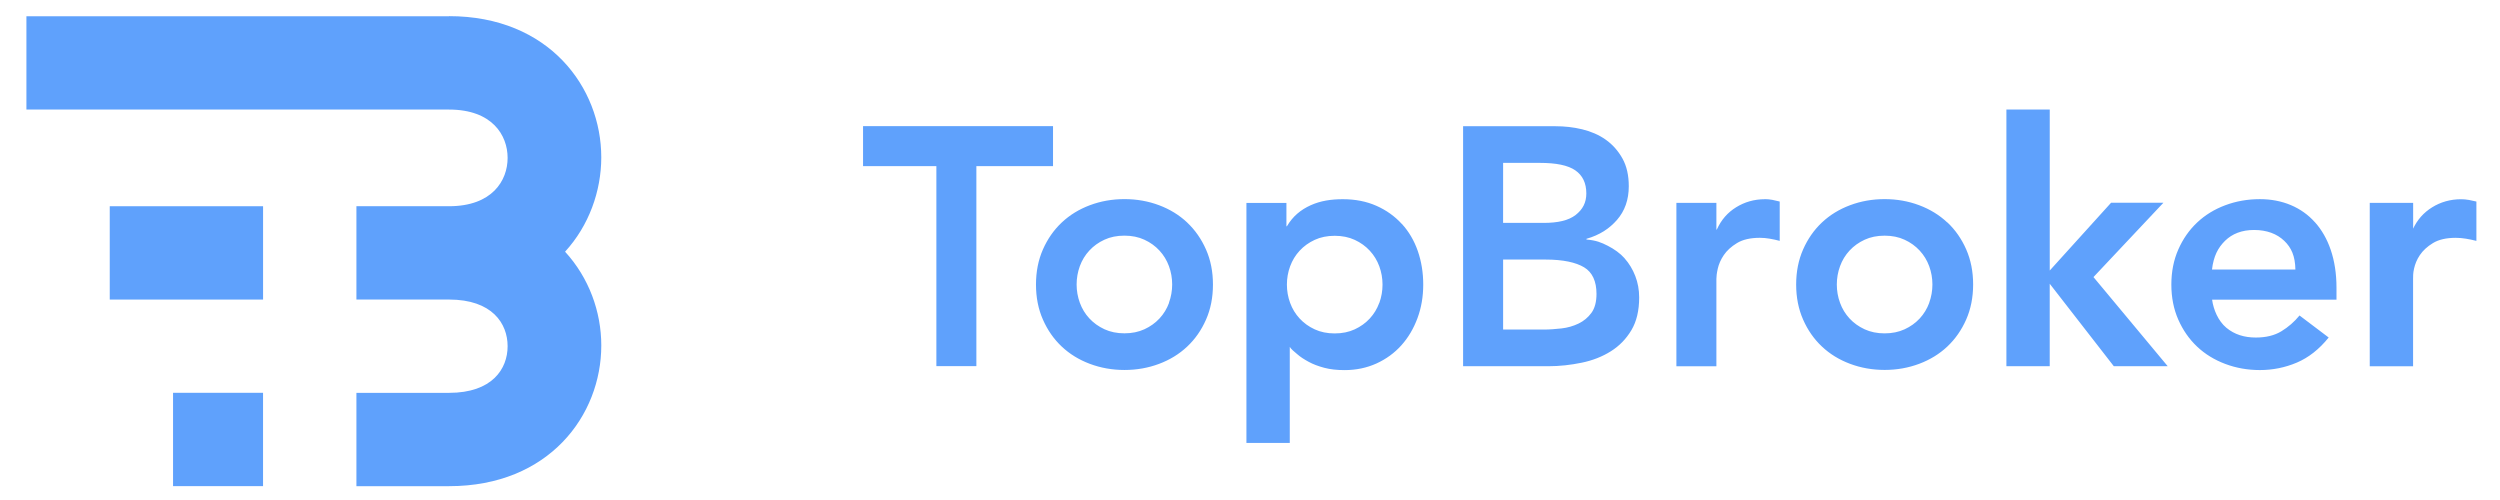
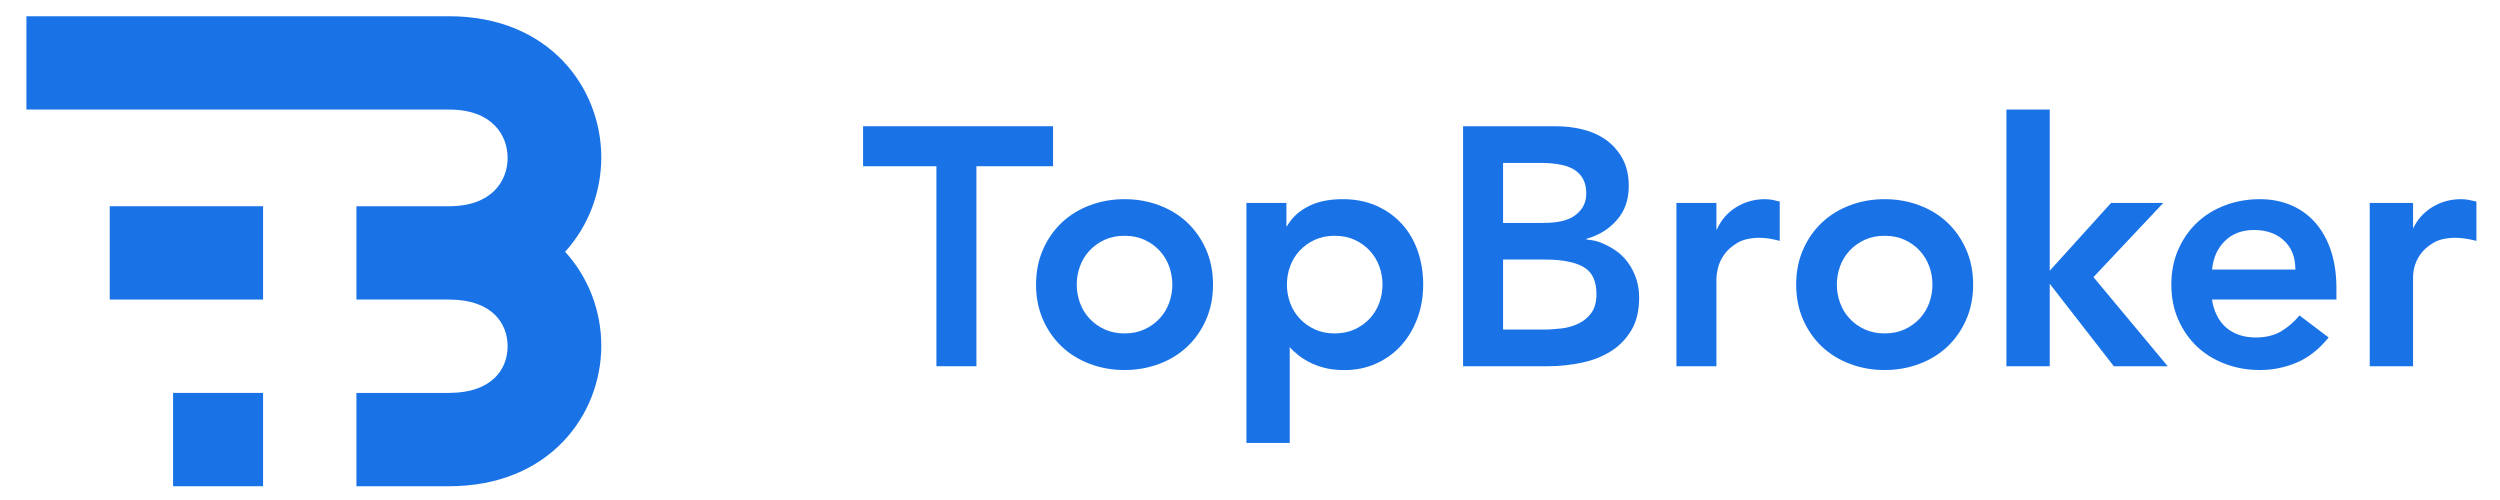
- <svg xmlns="http://www.w3.org/2000/svg" width="1000" height="200" viewBox="0 0 1000 200">
-   <g fill="#5fa1fc">
-     <path d="M43.897 119.827h61.333V82.494H43.897z" />
-     <path d="M179.625 6.494H10.565v37.333h169.06c17.27 0 23.42 10.272 23.42 19.332s-6.15 19.33-23.42 19.33h-37.06v37.33h37.06c17.27 0 23.42 9.61 23.42 18.66 0 9.06-6.15 18.66-23.42 18.66h-37.06v37.33h37.06c39.976 0 60.89-28.35 60.89-56.28 0-13.5-4.93-27.08-14.486-37.51 9.55-10.43 14.48-24.24 14.48-37.74 0-27.94-20.92-56.48-60.89-56.48m-110.4 188h36v-37.33h-36zm352-144h-76v16h29.33v80h16v-80h30.66v-16m46.41 70.67c-.86 2.35-2.13 4.43-3.8 6.24-1.68 1.8-3.69 3.25-6.04 4.33s-5.02 1.63-8 1.63c-2.98 0-5.65-.55-8-1.63-2.35-1.09-4.36-2.53-6.04-4.34-1.68-1.81-2.94-3.89-3.8-6.24-.86-2.35-1.29-4.8-1.29-7.33 0-2.53.43-4.97 1.28-7.32.86-2.35 2.12-4.43 3.8-6.24 1.67-1.81 3.68-3.26 6.03-4.34 2.35-1.09 5.02-1.63 8-1.63 2.98 0 5.65.54 8 1.63 2.35 1.08 4.36 2.53 6.03 4.34s2.93 3.89 3.79 6.23c.86 2.35 1.29 4.79 1.29 7.32 0 2.53-.43 4.97-1.29 7.32zM474.87 89c-3.165-2.983-6.916-5.287-11.255-6.915-4.34-1.63-8.95-2.44-13.83-2.44-4.88 0-9.49.81-13.83 2.44s-8.09 3.93-11.255 6.915c-3.167 2.983-5.675 6.576-7.53 10.78-1.85 4.203-2.777 8.883-2.777 14.034 0 5.15.922 9.833 2.78 14.033 1.85 4.21 4.36 7.8 7.523 10.78 3.166 2.98 6.92 5.29 11.257 6.914 4.34 1.63 8.95 2.45 13.83 2.45 4.88 0 9.49-.81 13.83-2.44 4.34-1.62 8.09-3.93 11.258-6.91 3.17-2.98 5.68-6.57 7.53-10.78 1.86-4.2 2.78-8.88 2.78-14.03s-.92-9.83-2.78-14.03c-1.85-4.2-4.36-7.79-7.52-10.78m76.82 32.14c-.86 2.36-2.12 4.43-3.79 6.24-1.67 1.81-3.68 3.25-6.03 4.34s-5.01 1.63-8 1.63c-2.98 0-5.65-.543-8-1.63-2.35-1.083-4.36-2.53-6.03-4.34s-2.94-3.883-3.8-6.24c-.86-2.35-1.29-4.79-1.29-7.32 0-2.53.43-4.97 1.29-7.32.86-2.343 2.13-4.43 3.8-6.233 1.67-1.81 3.68-3.257 6.03-4.34 2.35-1.086 5.02-1.63 8.01-1.63 2.98 0 5.65.544 8 1.63 2.35 1.083 4.36 2.53 6.03 4.34s2.94 3.89 3.8 6.234c.86 2.356 1.29 4.796 1.29 7.326 0 2.53-.43 4.97-1.28 7.32zm9.02-31.59c-2.8-3.07-6.19-5.49-10.16-7.25-3.98-1.76-8.45-2.64-13.42-2.64-4.61 0-8.91.62-12.88 2.42-3.98 1.81-7.14 4.4-9.49 8.4h-.2v-9.32h-16v96h17.34V138.5h-.18c.81 1.336 1.85 2 3.12 3.136 1.26 1.13 2.8 2.1 4.61 3.09 1.81.99 3.88 1.76 6.24 2.39 2.35.63 5.06.926 8.135.926 4.61 0 8.855-.89 12.75-2.65 3.88-1.77 7.2-4.19 9.96-7.267 2.756-3.07 4.9-6.696 6.44-10.85 1.54-4.16 2.308-8.635 2.308-13.43 0-4.79-.73-9.27-2.17-13.43-1.45-4.16-3.57-7.78-6.372-10.85m75.81 35.59c-1.355 1.856-3.075 3.277-5.154 4.275-2.08.994-4.36 1.67-6.85 1.944-2.48.27-4.81.45-6.98.45h-16.33v-28h17.01c6.96 0 12.09 1.12 15.39 3.106 3.3 1.99 4.95 5.58 4.95 10.64 0 3.17-.68 5.74-2.036 7.59zm-35.314-60h14.702c6.51 0 11.23.95 14.17 2.984 2.937 2.03 4.41 5.09 4.41 9.25 0 3.62-1.425 6.38-4.273 8.6-2.85 2.21-7.12 3.17-12.82 3.17h-16.2zm48.603 38.17c-1.81-2.033-4.18-3.705-6.756-5.02-2.58-1.305-4.52-2.143-8.52-2.505v-.27c5.33-1.536 9.17-4.066 12.243-7.593 3.07-3.53 4.696-8 4.696-13.426 0-4.34-.82-8.04-2.537-11.12-1.72-3.07-3.94-5.58-6.7-7.53-2.75-1.94-5.88-3.28-9.41-4.14-3.52-.85-7.08-1.23-10.69-1.23h-36.94v96h34.09c4.52 0 8.97-.5 13.35-1.41 4.39-.9 8.276-2.44 11.66-4.57 3.39-2.12 6.13-4.94 8.21-8.42 2.08-3.48 3.12-7.85 3.12-13.09 0-3.07-.52-5.94-1.56-8.61-1.04-2.67-2.46-5.02-4.27-7.05m56.135-23.66c-4.34 0-8.18 1.16-11.525 3.23-3.35 2.08-5.92 4.93-7.73 8.93h-.16V81.16h-16v65.334h16v-34.96c0-.902.14-2.262.55-4.068.41-1.808 1.19-3.615 2.41-5.426 1.22-1.806 2.97-3.408 5.28-4.812 2.3-1.4 5.35-2.104 9.14-2.104 1.264 0 2.596.118 3.91.342 1.31.225 2.71.52 4.04.88v-15.73c-1.33-.27-2.01-.494-2.96-.677-.95-.18-1.97-.28-2.96-.28m65.72 41.49c-.86 2.35-2.13 4.43-3.8 6.24-1.68 1.8-3.69 3.25-6.04 4.33s-5.02 1.63-8 1.63c-2.983 0-5.65-.55-8-1.63-2.355-1.09-4.364-2.53-6.04-4.34-1.67-1.81-2.94-3.89-3.79-6.24-.864-2.35-1.29-4.8-1.29-7.33 0-2.53.426-4.97 1.29-7.33.85-2.35 2.12-4.43 3.79-6.24 1.676-1.81 3.685-3.26 6.04-4.34 2.346-1.09 5.01-1.63 8-1.63s5.65.54 8 1.63c2.35 1.08 4.36 2.53 6.03 4.34s2.937 3.89 3.798 6.23c.86 2.35 1.29 4.79 1.29 7.32 0 2.53-.426 4.97-1.285 7.32zm7.25-32.14c-3.17-2.99-6.92-5.29-11.26-6.92s-8.95-2.44-13.83-2.44c-4.88 0-9.49.81-13.83 2.44s-8.09 3.93-11.25 6.91c-3.164 2.98-5.674 6.58-7.524 10.78-1.85 4.2-2.78 8.88-2.78 14.03 0 5.15.93 9.83 2.78 14.03 1.85 4.21 4.36 7.8 7.53 10.78 3.16 2.98 6.92 5.29 11.26 6.91 4.34 1.63 8.95 2.44 13.83 2.44 4.88 0 9.49-.82 13.83-2.45 4.34-1.63 8.09-3.94 11.26-6.92 3.16-2.99 5.667-6.58 7.52-10.78 1.85-4.2 2.78-8.89 2.78-14.04s-.93-9.83-2.78-14.04c-1.854-4.21-4.362-7.8-7.523-10.78m86.37-7.87h-20.88l-24.54 27.12v-64.4h-17.34v102.67h17.33v-33.33h-.27l25.9 33.33h21.56l-29.69-35.65 27.92-29.67m19.486 26.662c.63-5.333 2.376-8.7 5.224-11.504 2.85-2.8 6.71-4.328 11.59-4.328 5.16 0 9.18 1.568 12.07 4.323 2.9 2.76 4.39 6.176 4.48 11.51zm41.154-18.94c-2.66-2.98-5.87-5.263-9.62-6.847-3.76-1.58-7.89-2.373-12.41-2.373-4.88 0-9.49.812-13.83 2.44s-8.09 3.932-11.25 6.916c-3.16 2.983-5.67 6.576-7.52 10.78-1.85 4.203-2.78 8.883-2.78 14.034 0 5.15.93 9.833 2.78 14.033 1.86 4.21 4.36 7.8 7.53 10.79 3.16 2.98 6.92 5.29 11.26 6.92s8.95 2.45 13.83 2.45c5.16 0 10.08-.99 14.78-2.98 4.7-1.99 8.95-5.33 12.75-10.04l-11.66-8.81c-2.08 2.54-4.5 4.64-7.25 6.31-2.75 1.68-6.17 2.51-10.23 2.51-4.61 0-8.544-1.21-11.8-3.92-3.252-2.71-5.15-7.24-5.693-11.24h49.76v-4.77c0-5.69-.81-10.73-2.3-15.12-1.49-4.38-3.63-8.07-6.3-11.05m61.47-8.95c-.95-.18-2.03-.27-3.03-.27-4.34 0-8.24 1.15-11.58 3.23-3.347 2.08-5.98 4.93-7.787 8.93h.19v-10.7H947.9v65.34h17.333v-34.96c0-.9-.027-2.26.38-4.06.407-1.81 1.1-3.617 2.324-5.428 1.22-1.806 2.925-3.408 5.232-4.81 2.3-1.4 5.32-2.106 9.12-2.106 1.26 0 2.76.12 4.07.344 1.31.224 2.87.52 4.2.88V80.62c-1.34-.27-2.19-.495-3.14-.678" />
+ <svg xmlns="http://www.w3.org/2000/svg" version="1.1" id="svg2" xml:space="preserve" width="1000" height="200" viewBox="0 0 1000 200">
+   <defs id="defs6" />
+   <g id="g10" transform="matrix(1.333333,0,0,-1.333333,0,200)">
+     <g id="g12" transform="matrix(0.1,0,0,0.1,-103.0773,-216.8702)">
+       <path d="m 1360,2770 h 460 v 280 h -460 z" style="fill:#1973e7;fill-opacity:1;fill-rule:nonzero;stroke:none" id="path14" />
+       <path d="M 2377.96,3620 H 1110 v -280 h 1267.96 c 129.52,0 175.65,-77.04 175.65,-144.99 0,-67.95 -46.13,-145.01 -175.65,-145.01 H 2100 v -280 h 277.96 c 129.52,0 175.65,-72.07 175.65,-140 0,-67.95 -46.13,-140 -175.65,-140 H 2100 v -280 h 277.96 c 299.82,0 456.68,212.61 456.68,422.1 0,101.23 -36.97,203.08 -108.65,281.3 71.68,78.21 108.65,181.81 108.65,283.05 0,209.49 -156.86,423.55 -456.68,423.55" style="fill:#1973e7;fill-opacity:1;fill-rule:nonzero;stroke:none" id="path16" />
+       <path d="m 1550,2210 h 270 v 280 h -270 z" style="fill:#1973e7;fill-opacity:1;fill-rule:nonzero;stroke:none" id="path18" />
+       <path d="m 4190,3290 h -570 v -120 h 220 v -600 h 120 v 600 h 230 v 120" style="fill:#1973e7;fill-opacity:1;fill-rule:nonzero;stroke:none" id="path20" />
+       <path d="m 4538.12,2760 c -6.45,-17.66 -15.94,-33.22 -28.49,-46.8 -12.54,-13.55 -27.62,-24.39 -45.25,-32.52 -17.63,-8.14 -37.62,-12.22 -60,-12.22 -22.36,0 -42.38,4.08 -60,12.22 -17.63,8.13 -32.71,18.97 -45.25,32.52 -12.56,13.58 -22.05,29.14 -28.49,46.8 -6.44,17.62 -9.65,35.94 -9.65,54.92 0,18.97 3.21,37.27 9.65,54.92 6.44,17.6 15.93,33.21 28.49,46.78 12.54,13.54 27.62,24.4 45.25,32.54 17.62,8.13 37.64,12.21 60,12.21 22.38,0 42.37,-4.08 60,-12.21 17.63,-8.14 32.71,-19 45.25,-32.54 12.55,-13.57 22.04,-29.18 28.49,-46.78 6.43,-17.65 9.66,-35.95 9.66,-54.92 0,-18.98 -3.23,-37.3 -9.66,-54.92 z m 54.4,241.02 c -23.73,22.38 -51.86,39.66 -84.4,51.87 -32.55,12.21 -67.13,18.3 -103.74,18.3 -36.61,0 -71.19,-6.09 -103.73,-18.3 -32.54,-12.21 -60.68,-29.49 -84.41,-51.87 -23.74,-22.37 -42.55,-49.32 -56.45,-80.84 -13.9,-31.53 -20.84,-66.63 -20.84,-105.26 0,-38.63 6.94,-73.75 20.84,-105.25 13.9,-31.55 32.71,-58.48 56.45,-80.86 23.73,-22.36 51.87,-39.67 84.41,-51.86 32.54,-12.22 67.12,-18.34 103.73,-18.34 36.61,0 71.19,6.12 103.74,18.34 32.54,12.19 60.67,29.5 84.4,51.86 23.73,22.38 42.54,49.31 56.45,80.86 13.9,31.5 20.85,66.62 20.85,105.25 0,38.63 -6.95,73.73 -20.85,105.26 -13.91,31.52 -32.72,58.47 -56.45,80.84" style="fill:#1973e7;fill-opacity:1;fill-rule:nonzero;stroke:none" id="path22" />
+       <path d="m 5168.63,2760 c -6.46,-17.66 -15.95,-33.22 -28.48,-46.8 -12.56,-13.55 -27.62,-24.39 -45.25,-32.52 -17.64,-8.14 -37.62,-12.22 -59.99,-12.22 -22.38,0 -42.39,4.08 -60.02,12.22 -17.62,8.13 -32.7,18.97 -45.24,32.52 -12.56,13.58 -22.04,29.14 -28.49,46.8 -6.44,17.62 -9.66,35.94 -9.66,54.92 0,18.97 3.22,37.27 9.66,54.92 6.45,17.6 15.93,33.21 28.49,46.78 12.54,13.54 27.62,24.4 45.24,32.54 17.63,8.13 37.64,12.21 60.02,12.21 22.37,0 42.35,-4.08 59.99,-12.21 17.63,-8.14 32.69,-19 45.25,-32.54 12.53,-13.57 22.02,-29.18 28.48,-46.78 6.43,-17.65 9.66,-35.95 9.66,-54.92 0,-18.98 -3.23,-37.3 -9.66,-54.92 z m 67.63,236.95 c -21.01,23.05 -46.47,41.19 -76.26,54.42 -29.84,13.22 -63.43,19.82 -100.68,19.82 -34.58,0 -66.8,-4.66 -96.62,-18.21 -29.85,-13.58 -53.57,-32.98 -71.2,-62.98 h -1.5 v 70 h -120 v -720 h 130 v 290 h -1.38 c 6.11,-10 13.89,-15 23.39,-23.5 9.49,-8.47 21.01,-15.74 34.58,-23.16 13.57,-7.46 29.14,-13.19 46.78,-17.96 17.63,-4.71 37.98,-6.94 61.02,-6.94 34.58,0 66.42,6.71 95.61,19.93 29.14,13.24 54.04,31.41 74.74,54.47 20.67,23.03 36.77,50.21 48.3,81.36 11.55,31.21 17.31,64.76 17.31,100.71 0,35.92 -5.46,69.5 -16.28,100.67 -10.85,31.19 -26.8,58.33 -47.81,81.37" style="fill:#1973e7;fill-opacity:1;fill-rule:nonzero;stroke:none" id="path24" />
+       <path d="m 5804.86,2730 c -10.17,-13.91 -23.07,-24.57 -38.66,-32.05 -15.59,-7.46 -32.72,-12.53 -51.36,-14.58 -18.65,-2.01 -36.09,-3.37 -52.37,-3.37 H 5540 v 210 h 127.57 c 52.21,0 90.65,-8.4 115.43,-23.3 24.74,-14.92 37.12,-41.82 37.12,-79.79 0,-23.75 -5.1,-43.02 -15.26,-56.91 z M 5540,3180 h 110.27 c 48.81,0 84.24,-7.11 106.28,-22.37 22.02,-15.26 33.06,-38.22 33.06,-69.39 0,-27.15 -10.68,-47.86 -32.04,-64.46 -21.37,-16.62 -53.41,-23.78 -96.11,-23.78 H 5540 Z m 364.53,-286.27 c -13.58,15.25 -31.35,27.79 -50.66,37.64 -19.32,9.8 -33.87,16.09 -63.87,18.81 v 2.03 c 40,11.52 68.79,30.5 91.84,56.95 23.04,26.45 35.24,60 35.24,100.68 0,32.54 -6.11,60.34 -18.99,83.38 -12.88,23.06 -29.51,41.88 -50.19,56.47 -20.68,14.57 -44.15,24.65 -70.6,31.09 -26.42,6.43 -53.13,9.22 -80.23,9.22 H 5420 v -720 h 255.7 c 33.9,0 67.27,3.8 100.18,10.58 32.87,6.75 62.03,18.33 87.44,34.28 25.43,15.92 45.94,37.06 61.54,63.16 15.58,26.09 23.38,58.88 23.38,98.22 0,23.02 -3.9,44.58 -11.69,64.58 -7.8,20 -18.48,37.66 -32.02,52.91" style="fill:#1973e7;fill-opacity:1;fill-rule:nonzero;stroke:none" id="path26" />
+       <path d="m 6325.55,3071.19 c -32.54,0 -61.36,-8.64 -86.45,-24.23 -25.09,-15.6 -44.41,-36.96 -57.96,-66.96 H 6180 v 80 h -120 v -490 h 120 v 262.19 c 0,6.77 1.07,16.97 4.12,30.52 3.07,13.56 8.94,27.11 18.09,40.69 9.15,13.55 22.26,25.56 39.56,36.09 17.27,10.51 40.11,15.78 68.58,15.78 9.49,0 19.48,-0.88 29.32,-2.56 9.83,-1.69 20.33,-3.9 30.33,-6.6 v 117.97 c -10,2.03 -15.11,3.71 -22.23,5.08 -7.11,1.35 -14.76,2.03 -22.22,2.03" style="fill:#1973e7;fill-opacity:1;fill-rule:nonzero;stroke:none" id="path28" />
+       <path d="m 6818.47,2760 c -6.46,-17.66 -15.93,-33.22 -28.48,-46.8 -12.55,-13.55 -27.63,-24.39 -45.25,-32.52 -17.65,-8.14 -37.63,-12.22 -60,-12.22 -22.38,0 -42.39,4.08 -59.99,12.22 -17.66,8.13 -32.73,18.97 -45.29,32.52 -12.54,13.58 -22.04,29.14 -28.45,46.8 -6.47,17.62 -9.67,35.94 -9.67,54.92 0,18.97 3.2,37.27 9.67,54.92 6.41,17.6 15.91,33.21 28.45,46.78 12.56,13.54 27.63,24.4 45.29,32.54 17.6,8.13 37.61,12.21 59.99,12.21 22.37,0 42.35,-4.08 60,-12.21 17.62,-8.14 32.7,-19 45.25,-32.54 12.55,-13.57 22.02,-29.18 28.48,-46.78 6.44,-17.65 9.66,-35.95 9.66,-54.92 0,-18.98 -3.22,-37.3 -9.66,-54.92 z m 54.42,241.02 c -23.76,22.38 -51.86,39.66 -84.41,51.87 -32.55,12.21 -67.13,18.3 -103.74,18.3 -36.61,0 -71.19,-6.09 -103.72,-18.3 -32.56,-12.21 -60.71,-29.49 -84.42,-51.87 -23.74,-22.37 -42.56,-49.32 -56.44,-80.84 -13.91,-31.53 -20.86,-66.63 -20.86,-105.26 0,-38.63 6.95,-73.75 20.86,-105.25 13.88,-31.55 32.7,-58.48 56.44,-80.86 23.71,-22.36 51.86,-39.67 84.42,-51.86 32.53,-12.22 67.11,-18.34 103.72,-18.34 36.61,0 71.19,6.12 103.74,18.34 32.55,12.19 60.65,29.5 84.41,51.86 23.71,22.38 42.52,49.31 56.43,80.86 13.89,31.5 20.86,66.62 20.86,105.25 0,38.63 -6.97,73.73 -20.86,105.26 -13.91,31.52 -32.72,58.47 -56.43,80.84" style="fill:#1973e7;fill-opacity:1;fill-rule:nonzero;stroke:none" id="path30" />
+       <path d="M 7520.68,3060 H 7364.06 L 7180,2856.6 V 3340 h -130 v -770 h 130 v 250 h -2.05 l 194.26,-250 h 161.69 l -222.72,267.36 209.5,222.64" style="fill:#1973e7;fill-opacity:1;fill-rule:nonzero;stroke:none" id="path32" />
+       <path d="m 7666.81,2860 c 4.73,40 17.81,65.26 39.17,86.28 21.33,21 50.32,32.46 86.93,32.46 38.66,0 68.82,-11.76 90.53,-32.42 21.7,-20.7 32.88,-46.32 33.56,-86.32 z m 308.65,142.05 c -20,22.36 -44.06,39.47 -72.2,51.35 -28.15,11.85 -59.16,17.79 -93.05,17.79 -36.61,0 -71.19,-6.09 -103.73,-18.3 -32.54,-12.21 -60.7,-29.49 -84.41,-51.87 -23.74,-22.37 -42.55,-49.32 -56.44,-80.84 -13.91,-31.53 -20.86,-66.63 -20.86,-105.26 0,-38.63 6.95,-73.75 20.86,-105.25 13.89,-31.55 32.7,-58.48 56.44,-80.86 23.71,-22.36 51.87,-39.67 84.41,-51.86 32.54,-12.22 67.12,-18.34 103.73,-18.34 38.64,0 75.58,7.48 110.85,22.39 35.24,14.92 67.12,40 95.61,75.27 l -87.47,66.11 c -15.61,-19 -33.74,-34.76 -54.41,-47.3 -20.68,-12.56 -46.27,-18.81 -76.77,-18.81 -34.59,0 -64.09,9.08 -88.49,29.43 -24.41,20.34 -38.65,54.3 -42.72,84.3 H 8040 v 35.76 c 0,42.72 -6.08,80.51 -17.27,113.4 -11.2,32.87 -27.27,60.51 -47.27,82.89" style="fill:#1973e7;fill-opacity:1;fill-rule:nonzero;stroke:none" id="path34" />
+       <path d="m 8436.48,3069.16 c -7.12,1.35 -15.24,2.03 -22.69,2.03 -32.55,0 -61.78,-8.64 -86.86,-24.23 -25.09,-15.6 -44.82,-36.96 -58.39,-66.96 h 1.46 v 80 h -130 v -490 h 130 v 262.19 c 0,6.77 -0.21,16.97 2.83,30.52 3.06,13.56 8.27,27.11 17.44,40.69 9.14,13.55 21.94,25.56 39.24,36.09 17.27,10.51 39.93,15.78 68.41,15.78 9.49,0 20.69,-0.88 30.55,-2.56 9.81,-1.69 21.53,-3.9 31.53,-6.6 v 117.97 c -10,2.03 -16.41,3.71 -23.52,5.08" style="fill:#1973e7;fill-opacity:1;fill-rule:nonzero;stroke:none" id="path36" />
+     </g>
  </g>
</svg>
